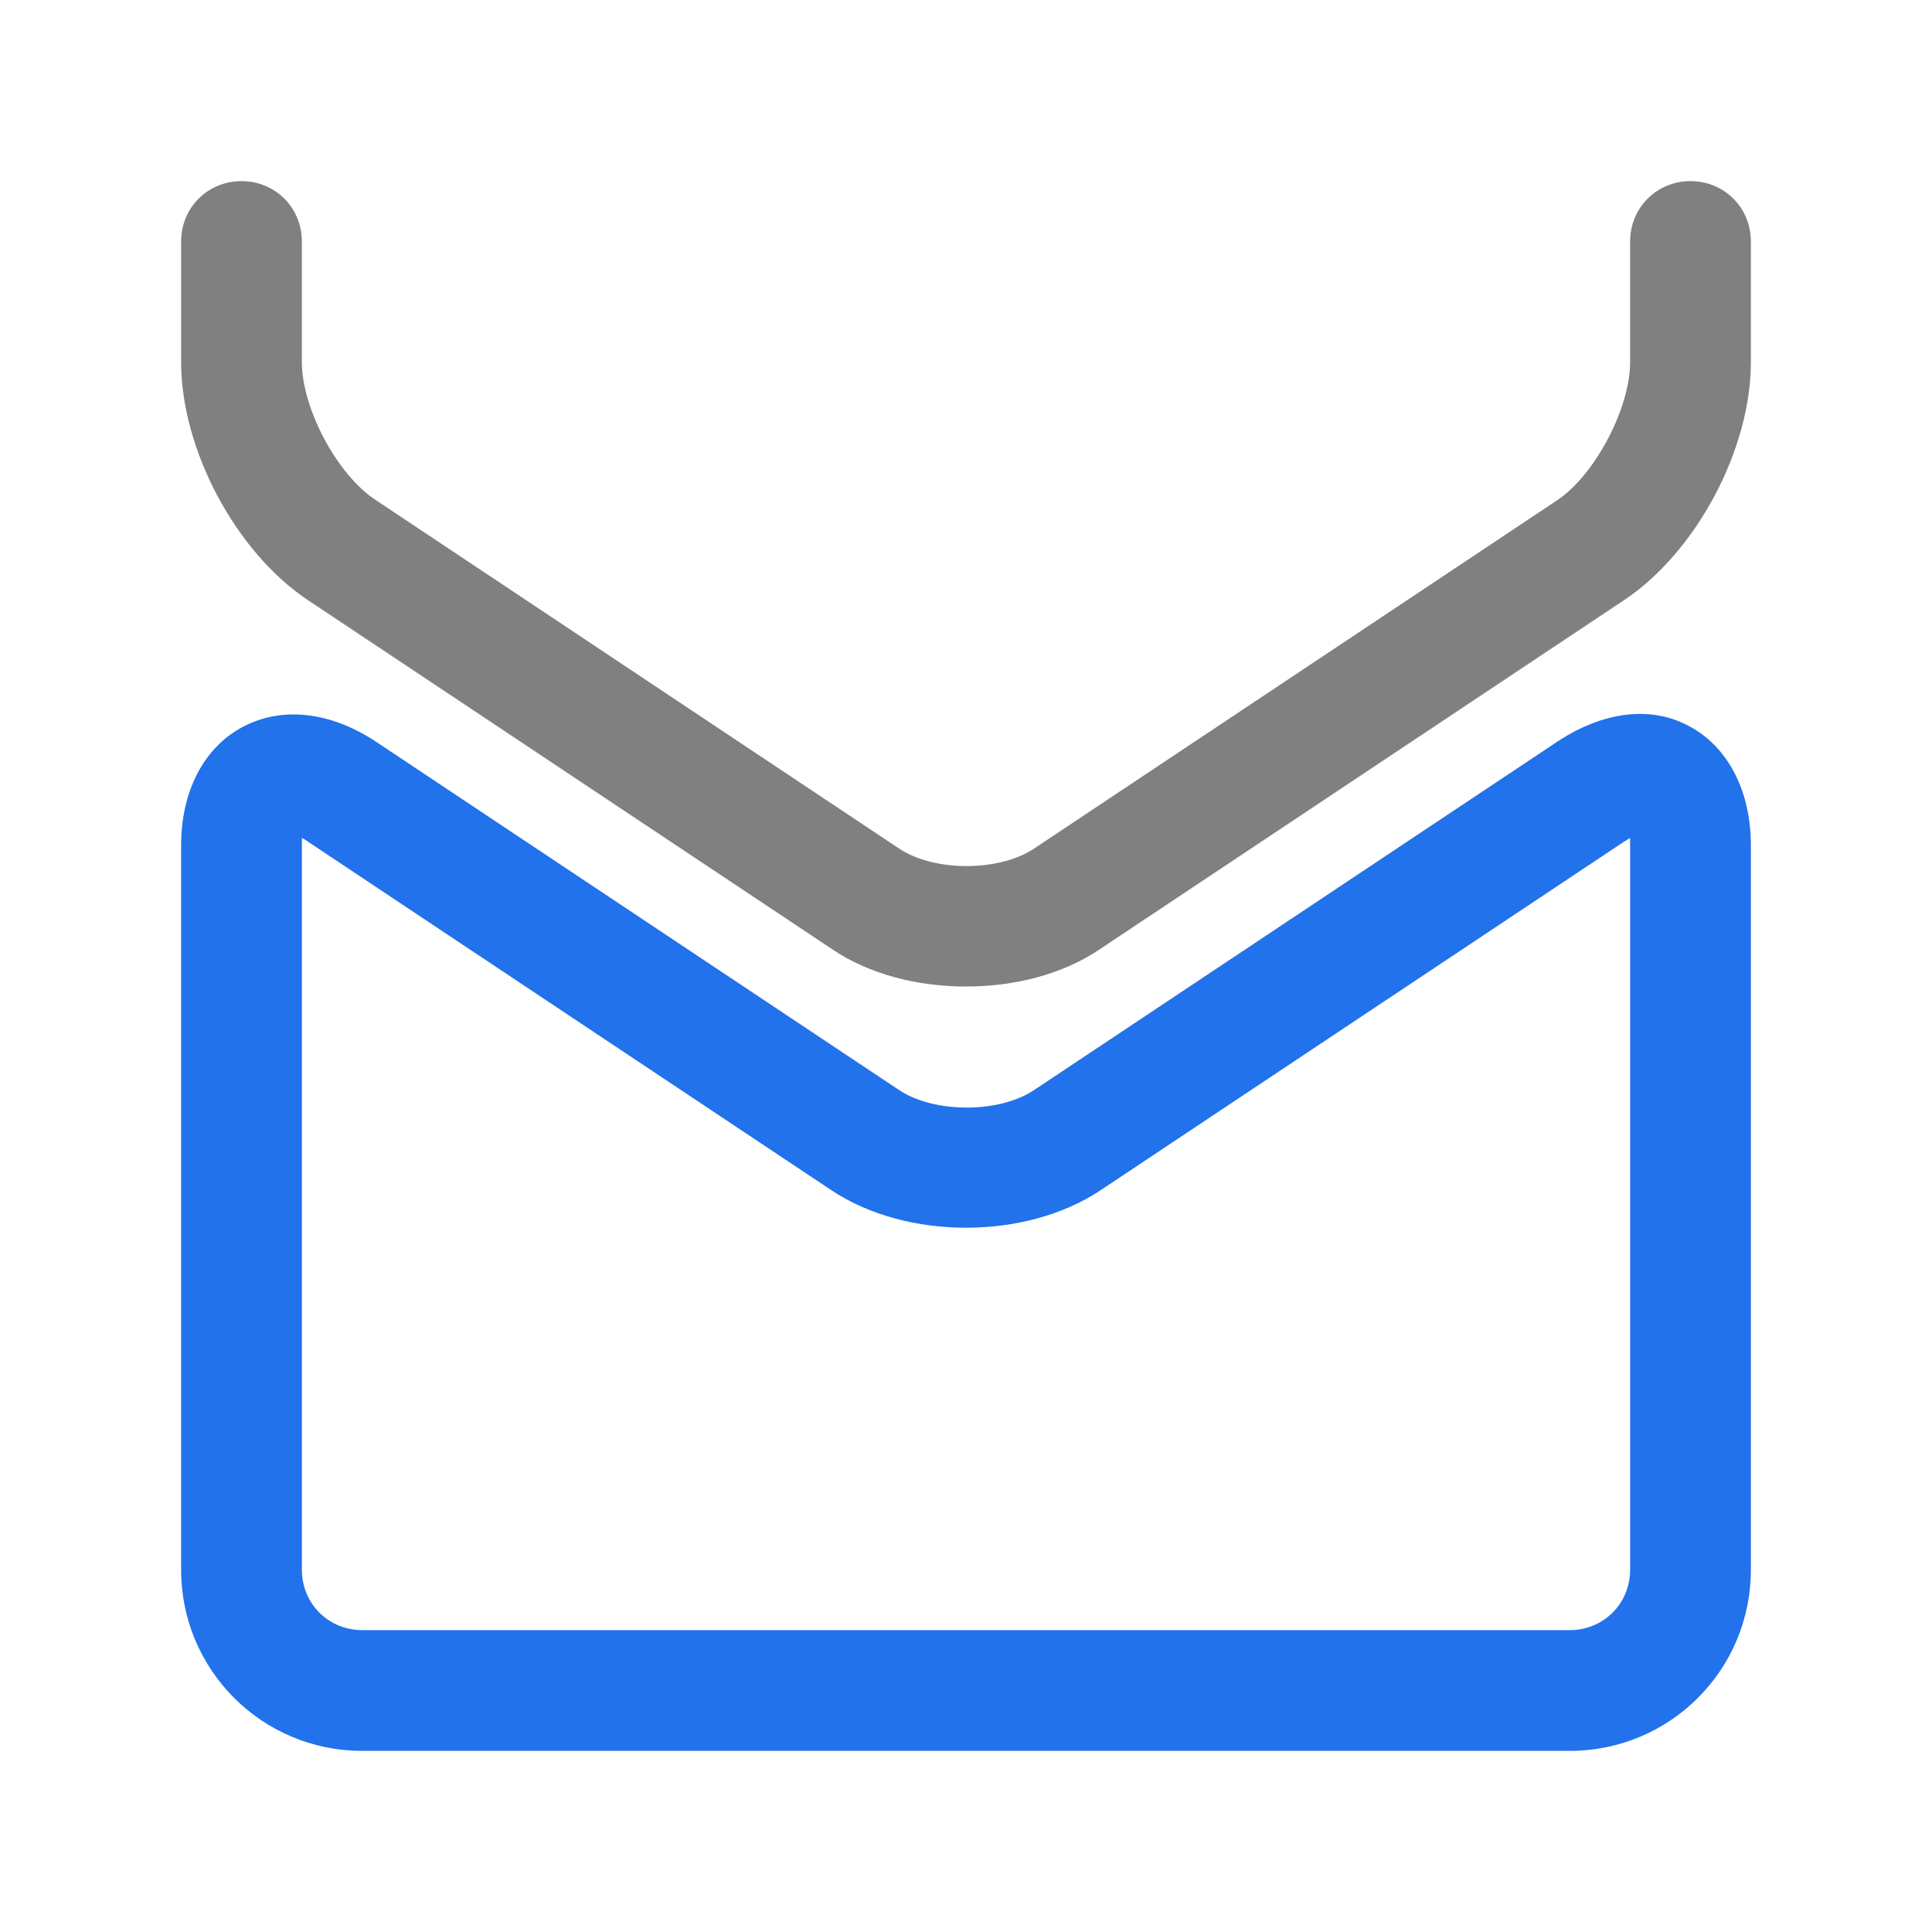
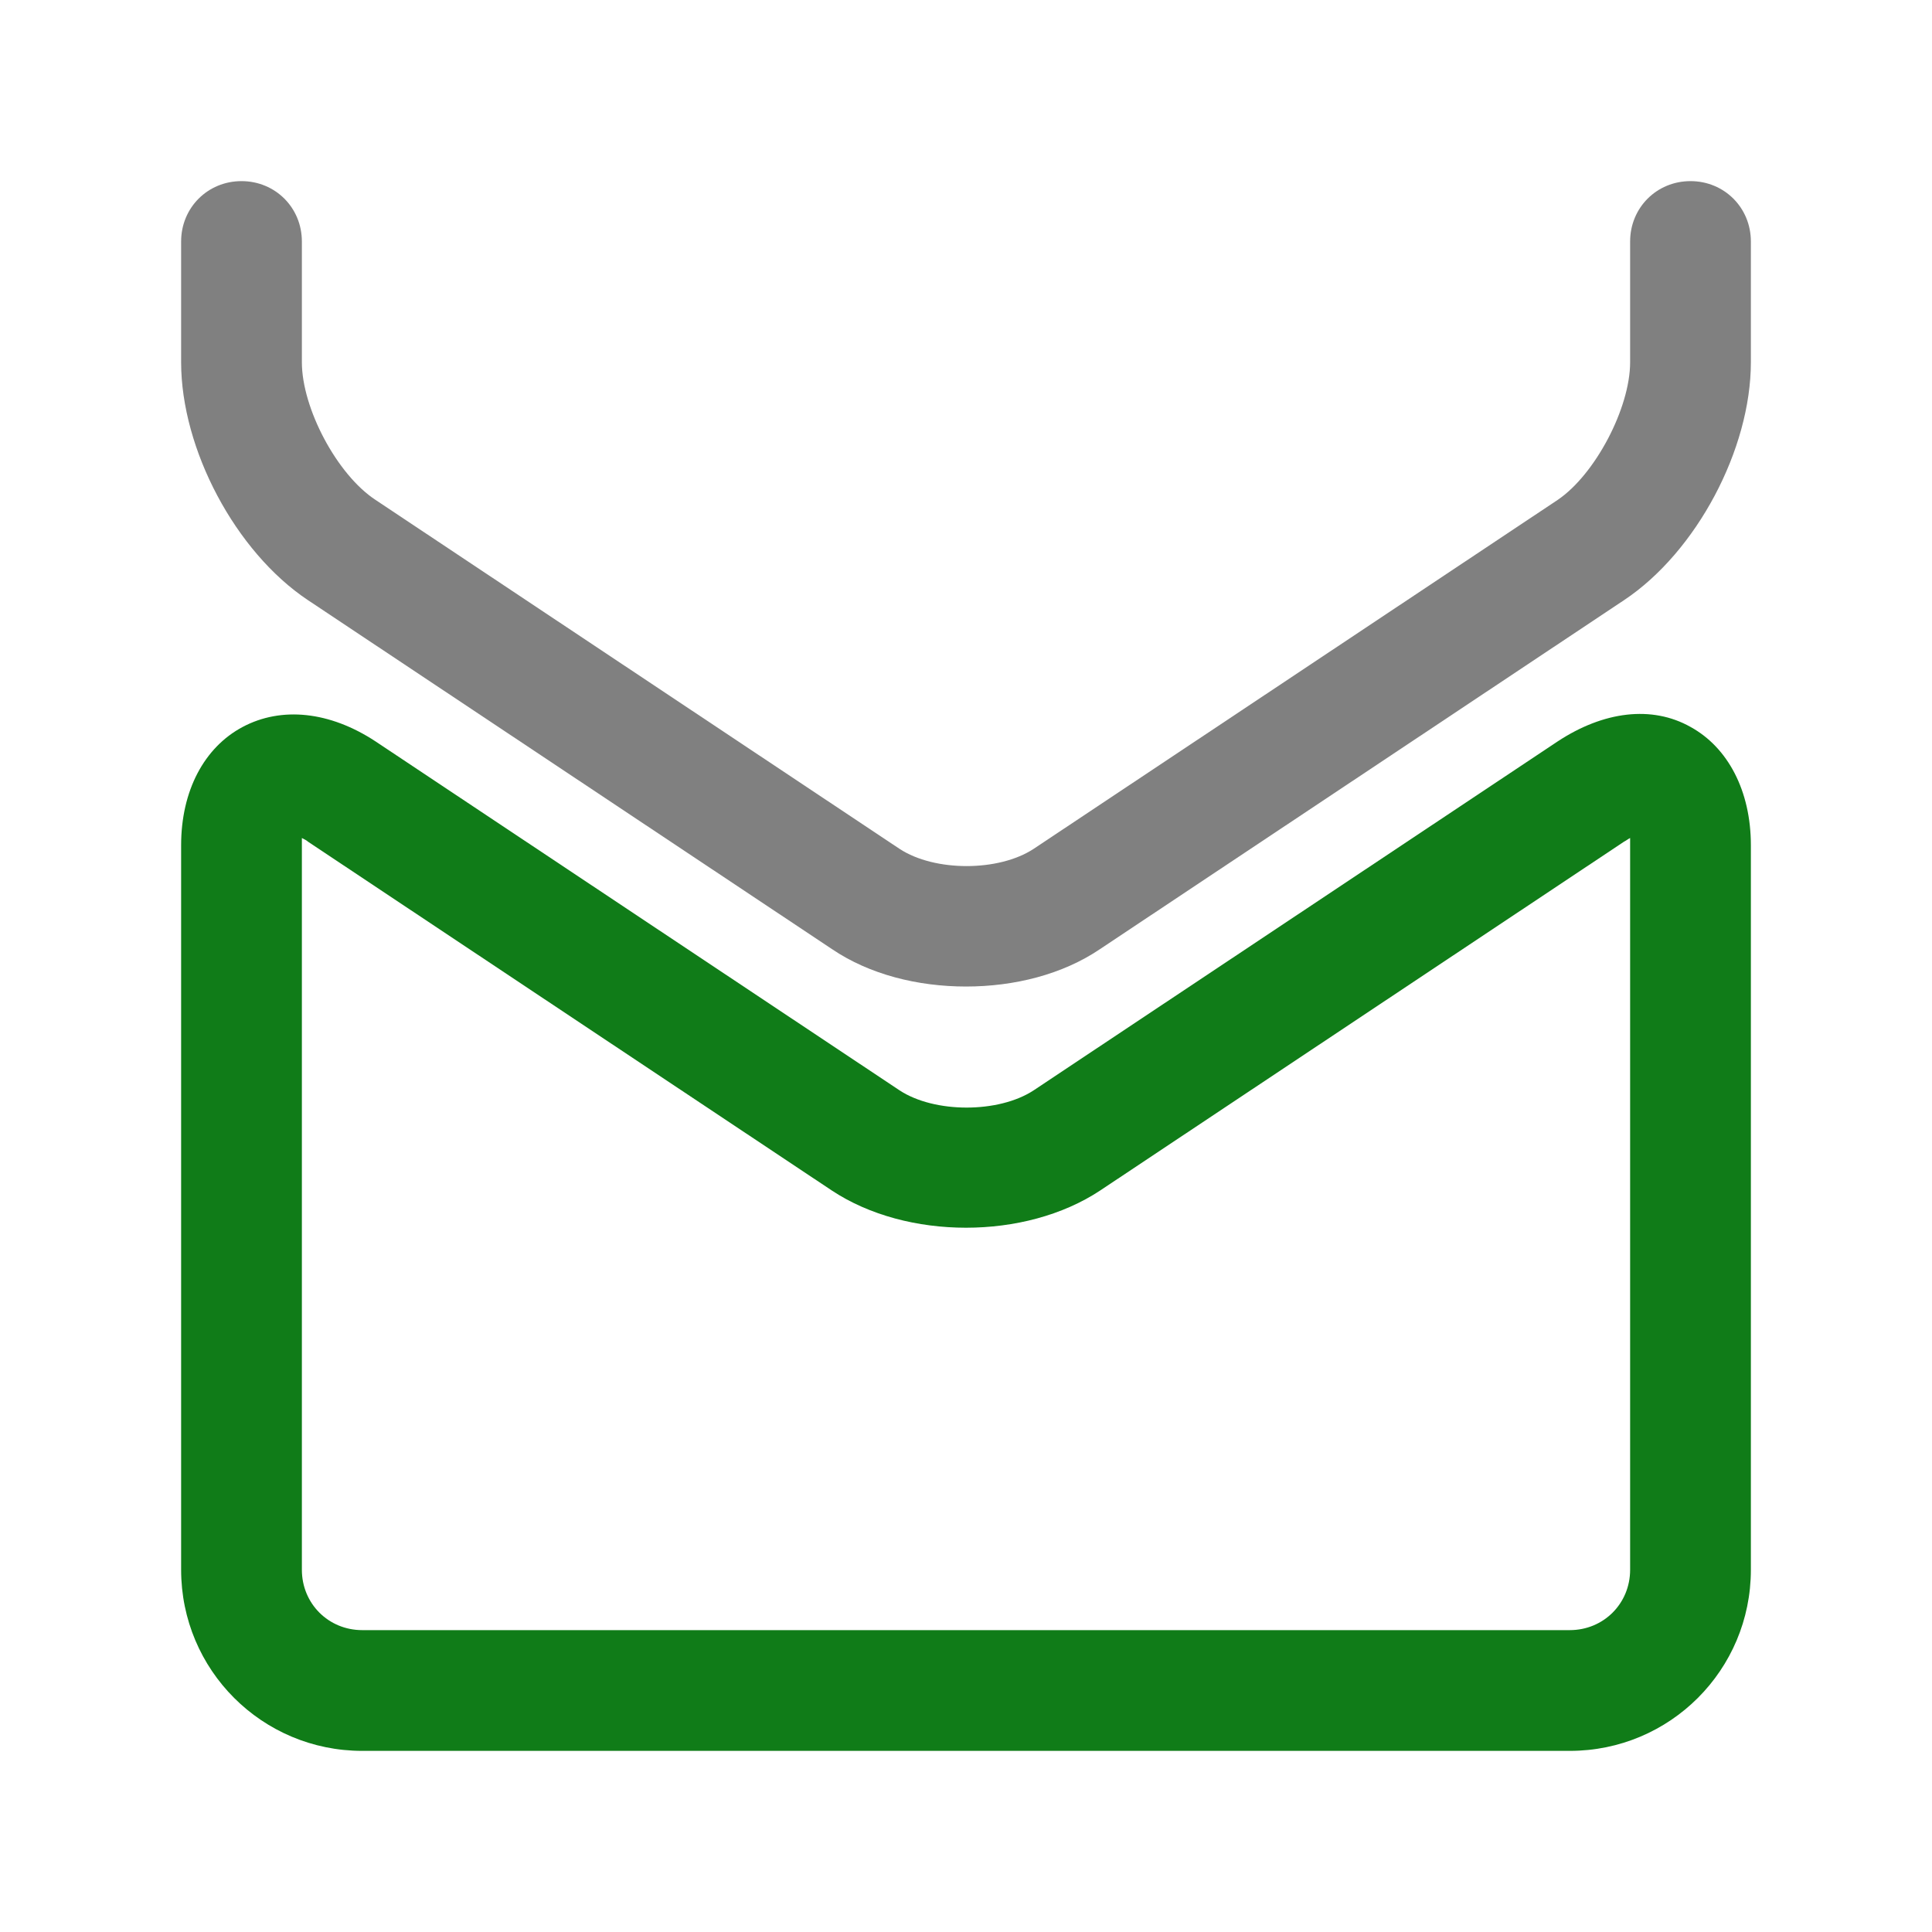
<svg xmlns="http://www.w3.org/2000/svg" version="1.0" id="Layer_1" x="0px" y="0px" viewBox="0 0 16 16" enable-background="new 0 0 16 16" xml:space="preserve">
  <g id="support_x5F_enfocer">
    <g>
      <path fill="#808080" d="M8,8.17c-0.4,0-0.8-0.1-1.11-0.31L2.55,4.97C1.95,4.57,1.5,3.72,1.5,3V2c0-0.28,0.22-0.5,0.5-0.5    S2.5,1.72,2.5,2v1c0,0.38,0.29,0.93,0.61,1.14l4.34,2.89c0.29,0.19,0.82,0.19,1.11,0l4.34-2.89C13.21,3.93,13.5,3.38,13.5,3V2    c0-0.28,0.22-0.5,0.5-0.5s0.5,0.22,0.5,0.5v1c0,0.72-0.45,1.57-1.05,1.97L9.11,7.86C8.8,8.07,8.4,8.17,8,8.17z" />
    </g>
    <g>
-       <path fill="#2172eb" d="M13,14.5H3c-0.83,0-1.5-0.67-1.5-1.5V7c0-0.45,0.19-0.81,0.51-0.98c0.32-0.17,0.72-0.13,1.1,0.12    l4.34,2.89c0.29,0.19,0.82,0.19,1.11,0l4.34-2.89c0.38-0.25,0.78-0.3,1.1-0.12C14.31,6.19,14.5,6.55,14.5,7v6    C14.5,13.83,13.83,14.5,13,14.5z M2.5,6.94c0,0.02,0,0.04,0,0.06v6c0,0.28,0.22,0.5,0.5,0.5h10c0.28,0,0.5-0.22,0.5-0.5V7    c0-0.02,0-0.04,0-0.06c-0.02,0.01-0.03,0.02-0.05,0.03L9.11,9.86c-0.62,0.41-1.6,0.41-2.22,0L2.55,6.97    C2.54,6.96,2.52,6.95,2.5,6.94z M8.83,9.45L8.83,9.45L8.83,9.45z" />
+       <path fill="#107C18" d="M13,14.5H3c-0.83,0-1.5-0.67-1.5-1.5V7c0-0.45,0.19-0.81,0.51-0.98c0.32-0.17,0.72-0.13,1.1,0.12    l4.34,2.89c0.29,0.19,0.82,0.19,1.11,0l4.34-2.89c0.38-0.25,0.78-0.3,1.1-0.12C14.31,6.19,14.5,6.55,14.5,7v6    C14.5,13.83,13.83,14.5,13,14.5z M2.5,6.94c0,0.02,0,0.04,0,0.06v6c0,0.28,0.22,0.5,0.5,0.5h10c0.28,0,0.5-0.22,0.5-0.5V7    c0-0.02,0-0.04,0-0.06c-0.02,0.01-0.03,0.02-0.05,0.03L9.11,9.86c-0.62,0.41-1.6,0.41-2.22,0L2.55,6.97    C2.54,6.96,2.52,6.95,2.5,6.94z M8.83,9.45L8.83,9.45L8.83,9.45z" />
    </g>
  </g>
</svg>
